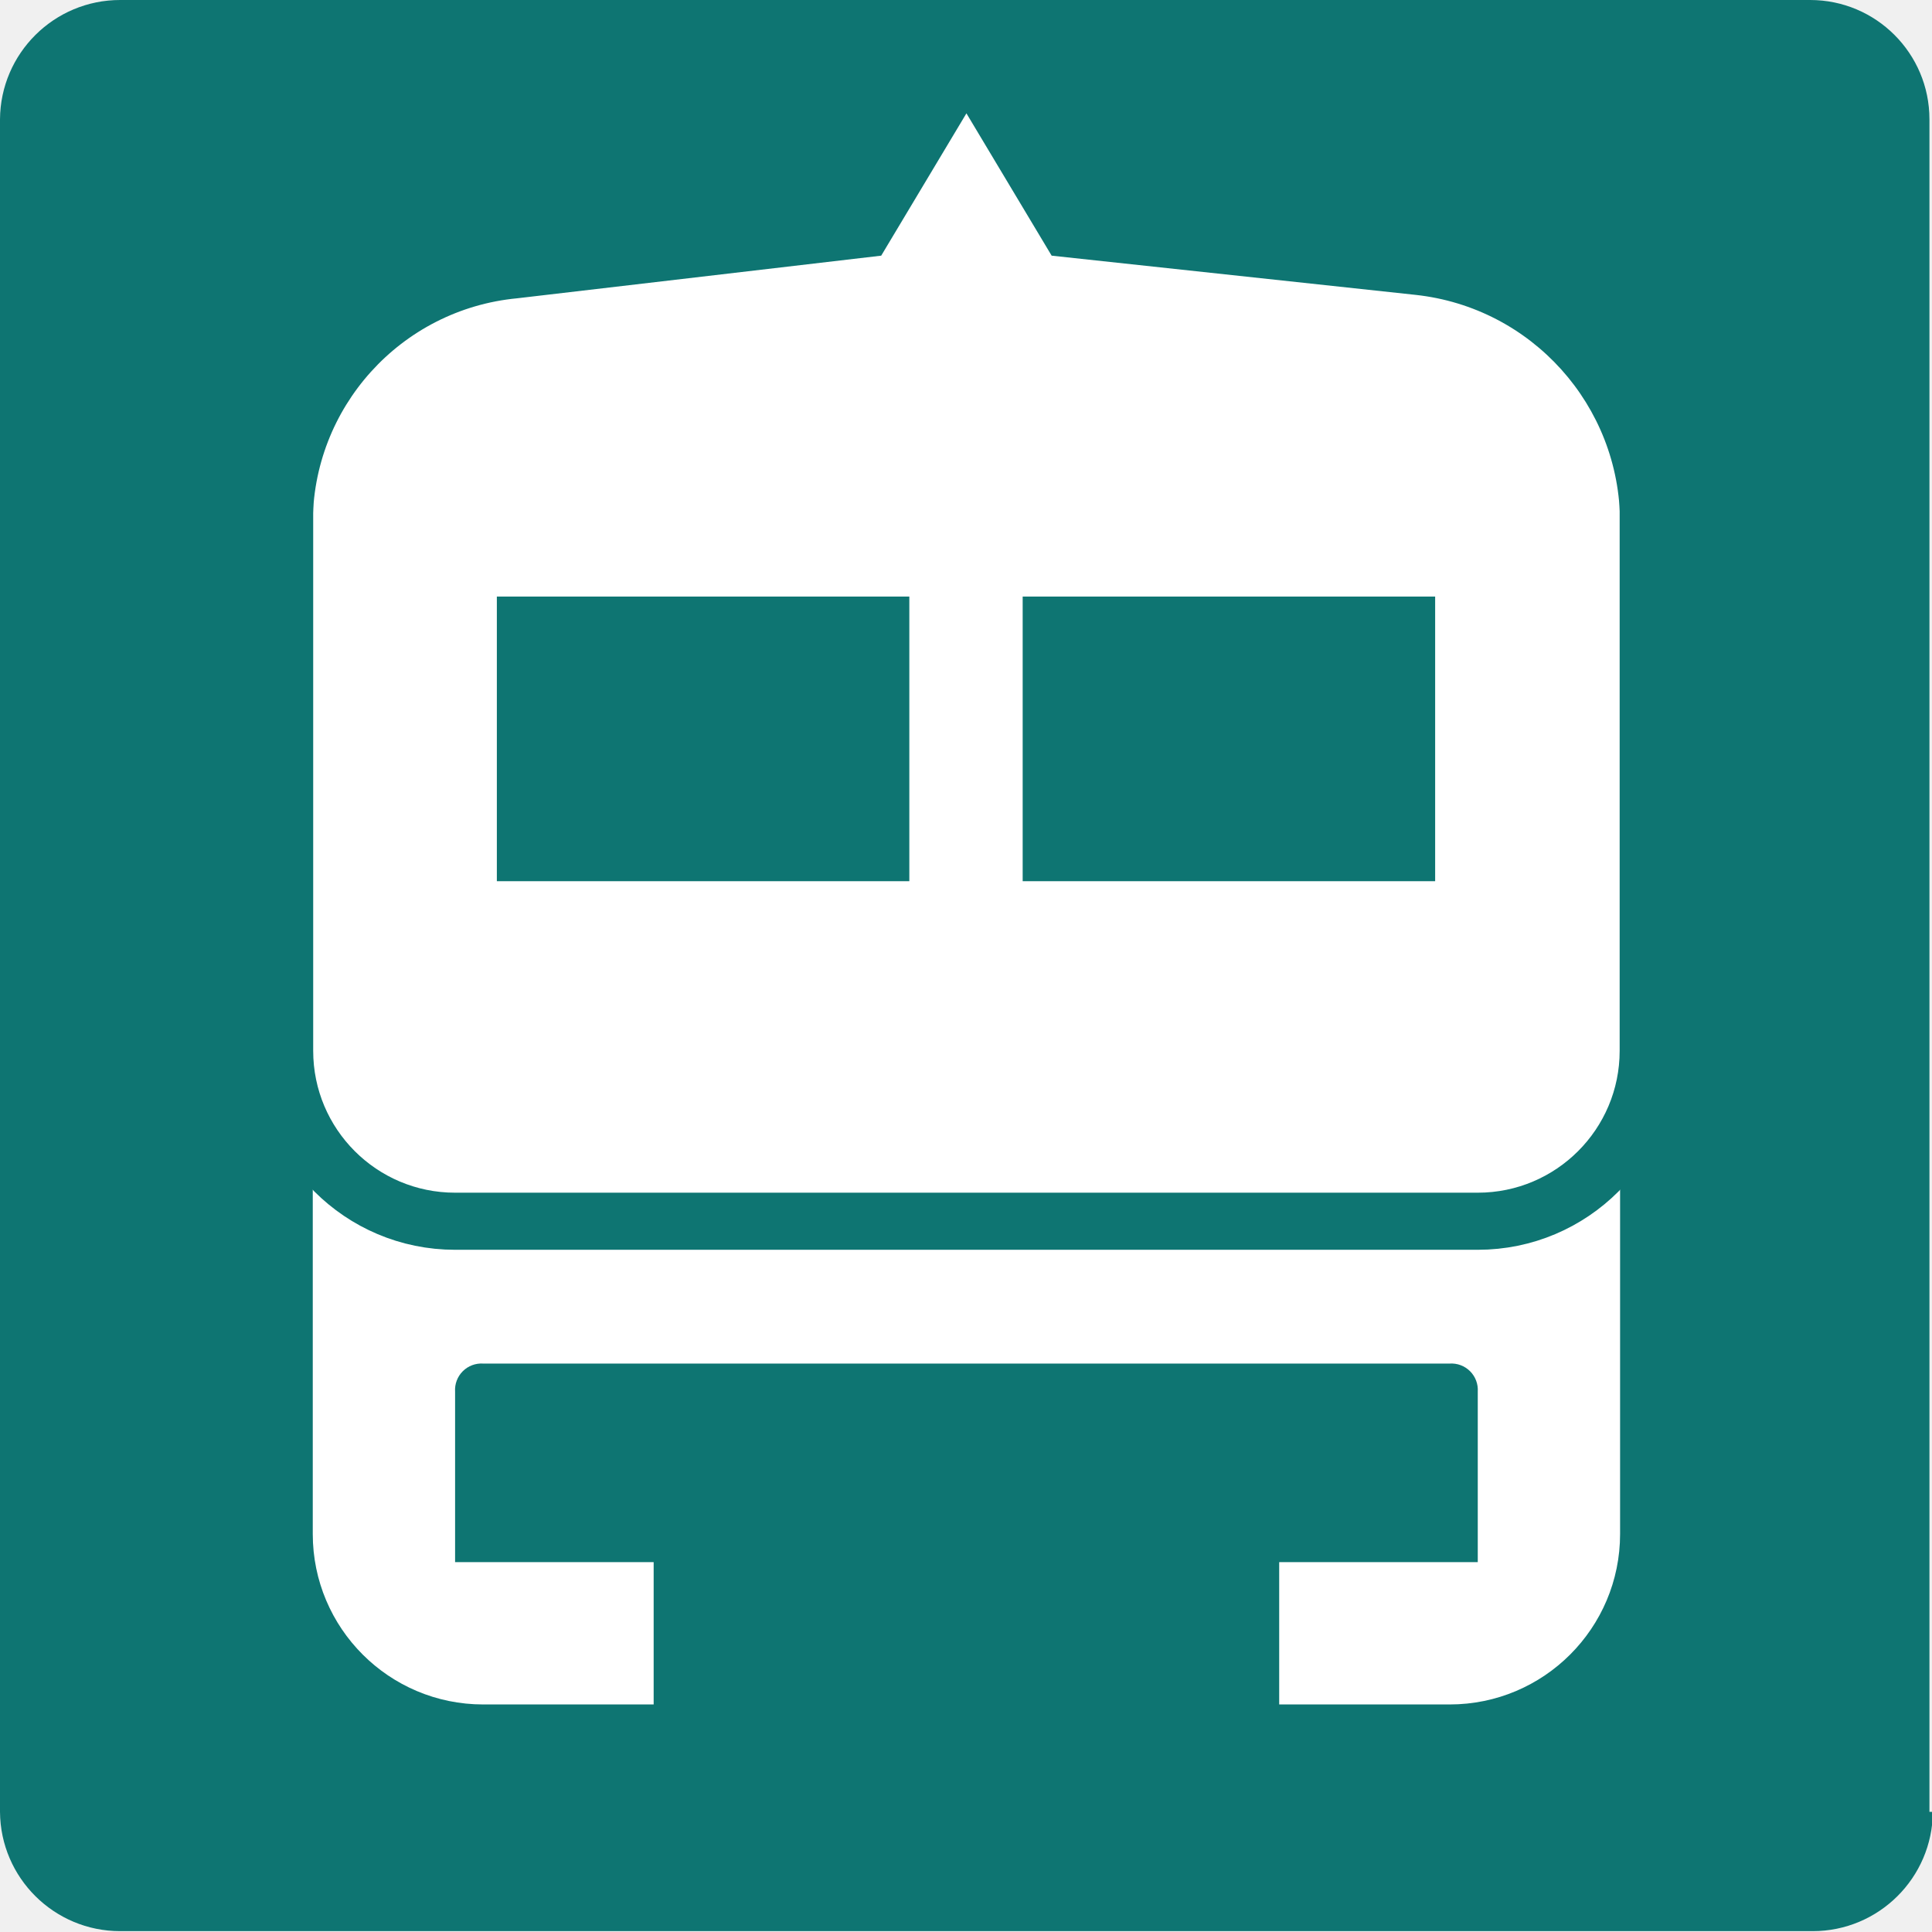
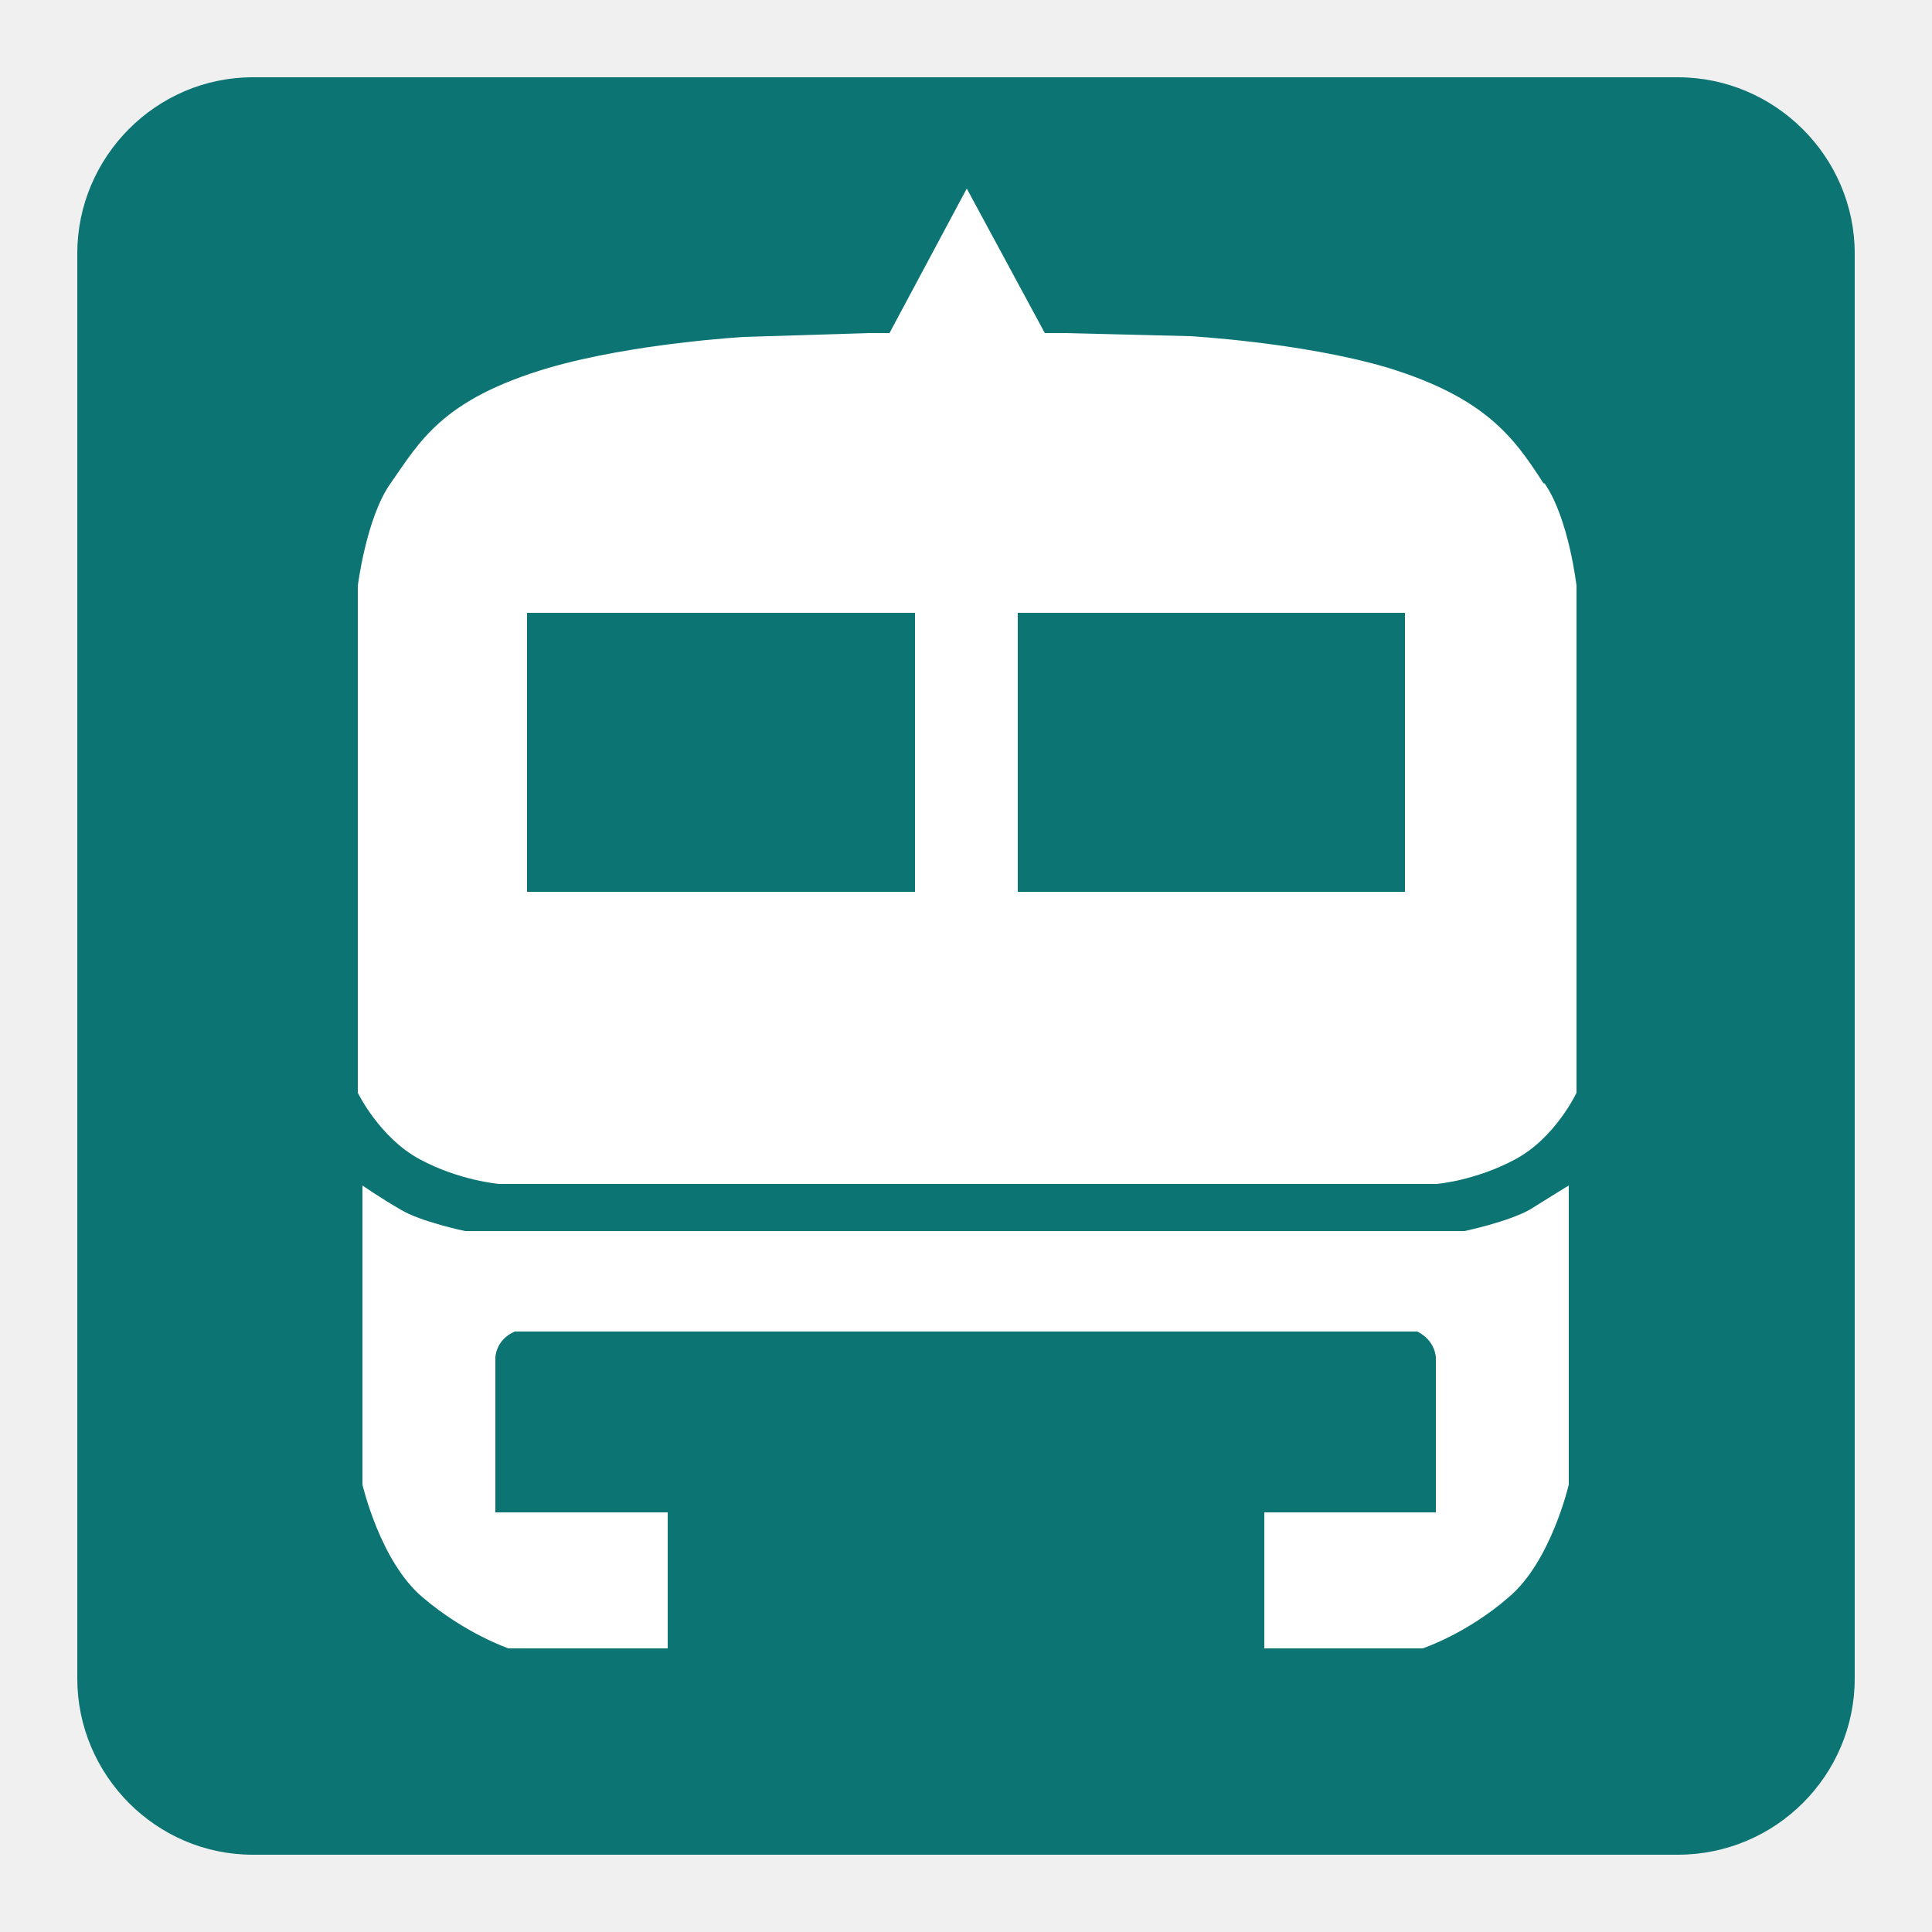
- <svg xmlns="http://www.w3.org/2000/svg" width="22.67" height="22.67">
-   <path d="M23.84 22.43a1.41 1.41 0 0 1-1.41 1.4H2.57a1.41 1.41 0 0 1-1.41-1.4V2.57a1.41 1.41 0 0 1 1.41-1.4H22.4a1.4 1.4 0 0 1 1.4 1.4v19.86Z" style="fill:#0e7572" transform="translate(-1.16 -1.17)" />
-   <path d="m12.5 2.5-1 1.67-4.27.5a2.65 2.65 0 0 0-2.4 2.66v6.17a1.66 1.66 0 0 0 1.67 1.67h12a1.66 1.66 0 0 0 1.67-1.67V7.3a2.69 2.69 0 0 0-2.4-2.67l-4.27-.46" style="fill:#fff" transform="translate(-1.16 -1.17)" />
-   <path d="M12 7.3v3.04h4.84V7H12m-6.17.3v3.04h4.84V7H5.83" style="fill:#0e7572" />
-   <path d="M4.83 12.5v6.67a2 2 0 0 0 2 2h2V19.5H6.5v-2a.31.31 0 0 1 .33-.33h11.34a.31.31 0 0 1 .33.33v2h-2.33v1.67h2a2 2 0 0 0 2-2V12.5" style="fill:#fff" transform="translate(-1.16 -1.17)" />
-   <path d="M20.5 13.5a2 2 0 0 1-2 2h-12a2 2 0 0 1-2-2V3.83a2 2 0 0 1 2-2h12a2 2 0 0 1 2 2Z" style="fill:none;stroke:#0e7572;stroke-miterlimit:10;stroke-width:.67px" transform="translate(-1.16 -1.17)" />
+ <svg xmlns="http://www.w3.org/2000/svg" width="22.67" height="22.67" viewBox="0 0 25 25">
+   <defs>
+     <style>
+       .cls-1 {
+         fill: #0c7573;
+       }
+ 
+       .cls-2 {
+         fill: #fff;
+       }
+     </style>
+   </defs>
+   <path id="path476312" class="cls-1" d="M24,21.72c0,1.25-1.02,2.28-2.29,2.28H3.27c-1.25,0-2.27-1.03-2.27-2.28V3.28c0-1.25,1.02-2.28,2.27-2.28h18.44c1.26,0,2.29,1.03,2.29,2.28v18.44Z" />
+   <path id="path476314" class="cls-2" d="M18.18,11.54h-5.01v-3.61h5.01v3.61ZM11.84,11.54h-5.02v-3.61h5.02v3.61ZM19.97,6.25c-.38-.59-.75-1.11-2.04-1.5-1.1-.32-2.53-.4-2.53-.4l-1.62-.04h-.26s-1.01-1.87-1.01-1.87h0s0,0,0,0h0s-1,1.87-1,1.87h-.27s-1.61.05-1.61.05c0,0-1.43.08-2.53.4-1.39.41-1.67.96-2.05,1.5-.31.44-.42,1.32-.42,1.32v6.56s.28.58.8.86c.52.28,1.03.32,1.03.32h12.13s.5-.04,1.02-.32c.52-.28.79-.86.79-.86v-6.56s-.1-.87-.41-1.32M18.98,15.93H6.02s-.58-.12-.84-.28c-.26-.15-.49-.31-.49-.31v3.87s.23,1,.78,1.46c.55.47,1.11.66,1.11.66h2.06v-1.76h-2.23v-2s0-.23.25-.34h11.68c.24.12.24.34.24.34v2h-2.22v1.76h2.05s.57-.19,1.11-.66c.55-.46.78-1.46.78-1.46v-3.87s-.23.14-.5.31c-.28.16-.85.28-.85.28" />
</svg>
